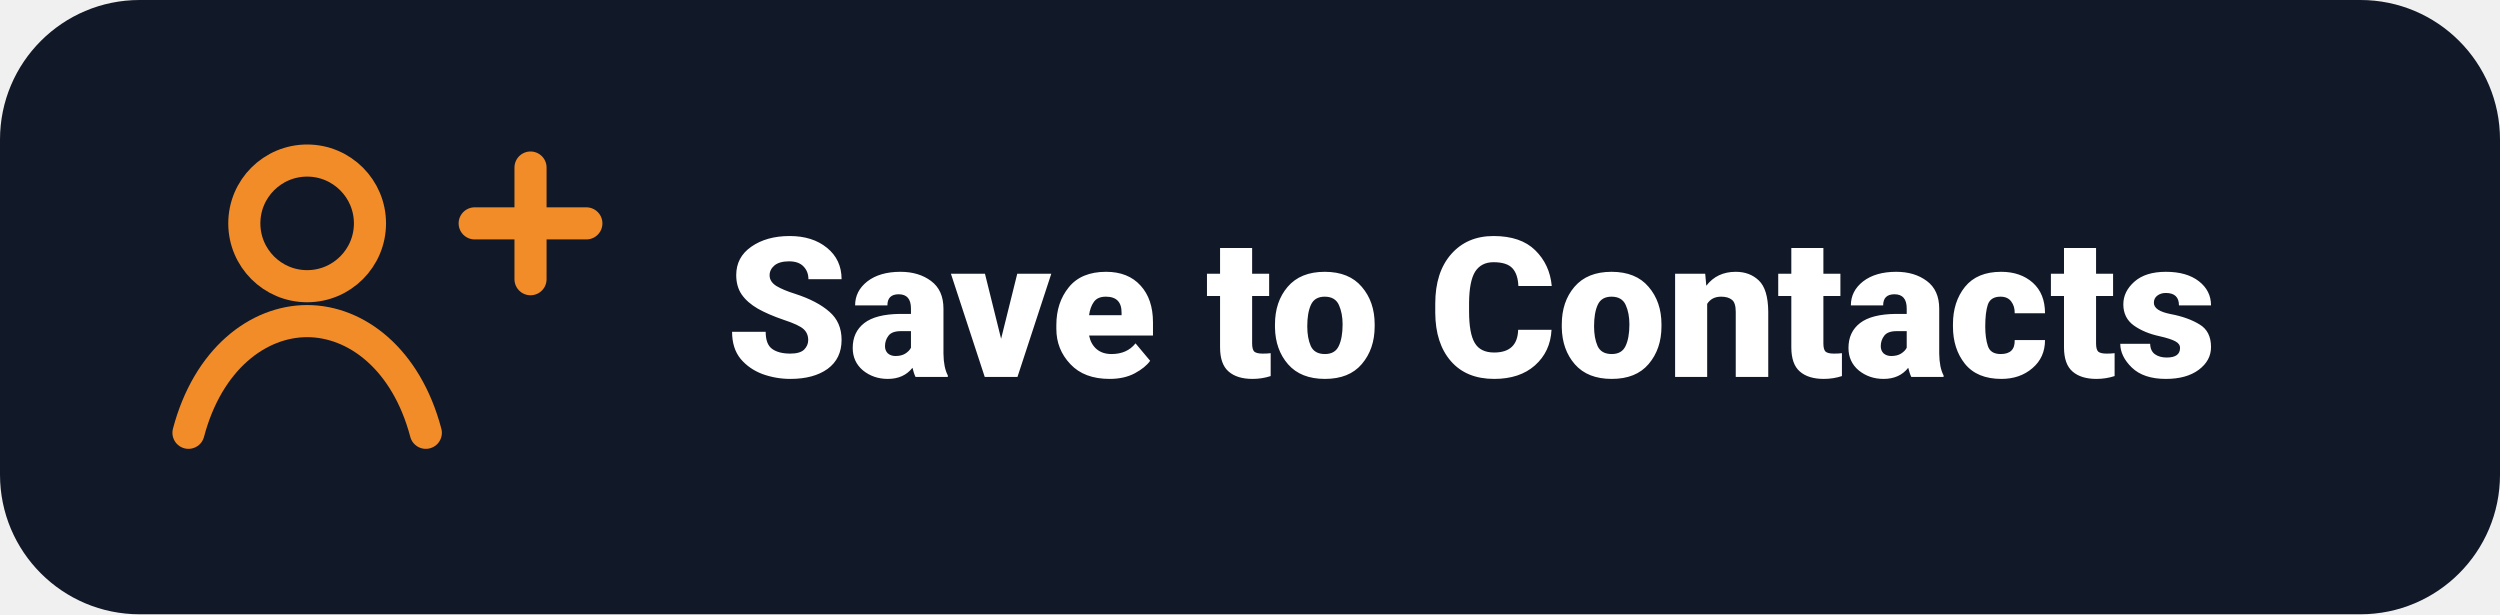
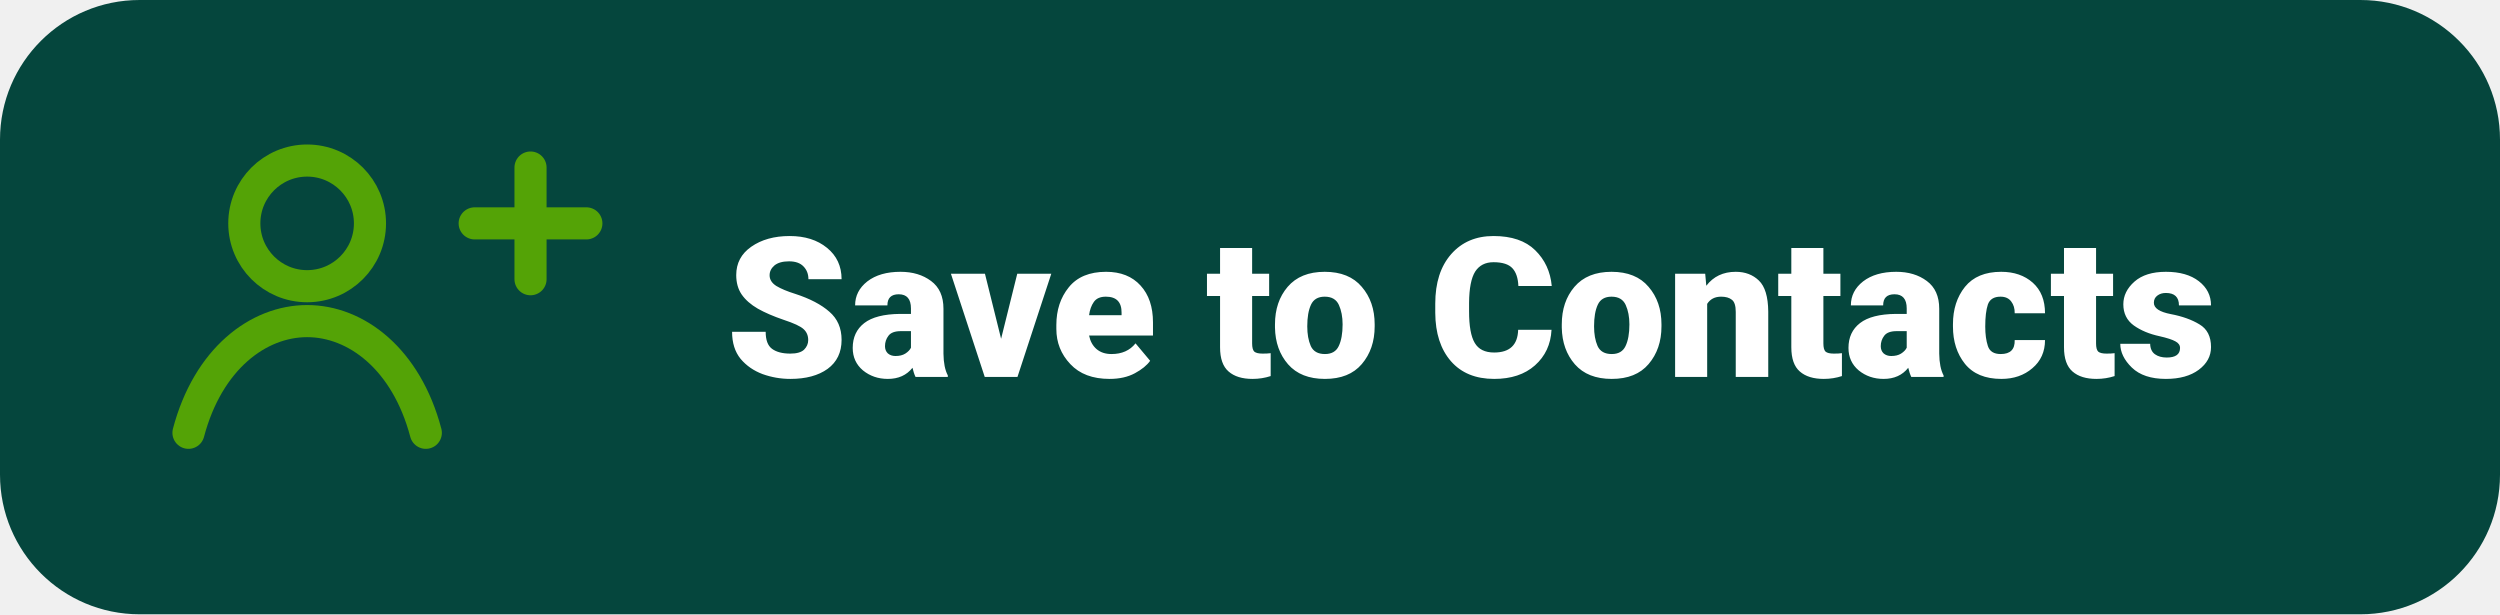
<svg xmlns="http://www.w3.org/2000/svg" width="179.07" height="44" viewBox="0 0 179.07 44">
-   <rect width="179.07" height="44" rx="10" fill="#111827" />
-   <g fill="none" stroke="#f28c28" stroke-width="2.3" stroke-linecap="round" stroke-linejoin="round">
+   <rect width="179.07" height="44" rx="10" fill="#05463d" />
+   <g fill="none" stroke="#54a306" stroke-width="2.3" stroke-linecap="round" stroke-linejoin="round">
    <circle cx="22" cy="16" r="4.5" />
    <path d="M13.5 31c1.4-5.3 5-8 8.5-8s7.1 2.7 8.5 8" />
    <path d="M34 16h8" />
    <path d="M38 12v8" />
  </g>
  <text x="52" y="27" font-family="Roboto, Arial, sans-serif" font-size="14" font-weight="800" fill="#ffffff">Save to Contacts</text>
</svg>
